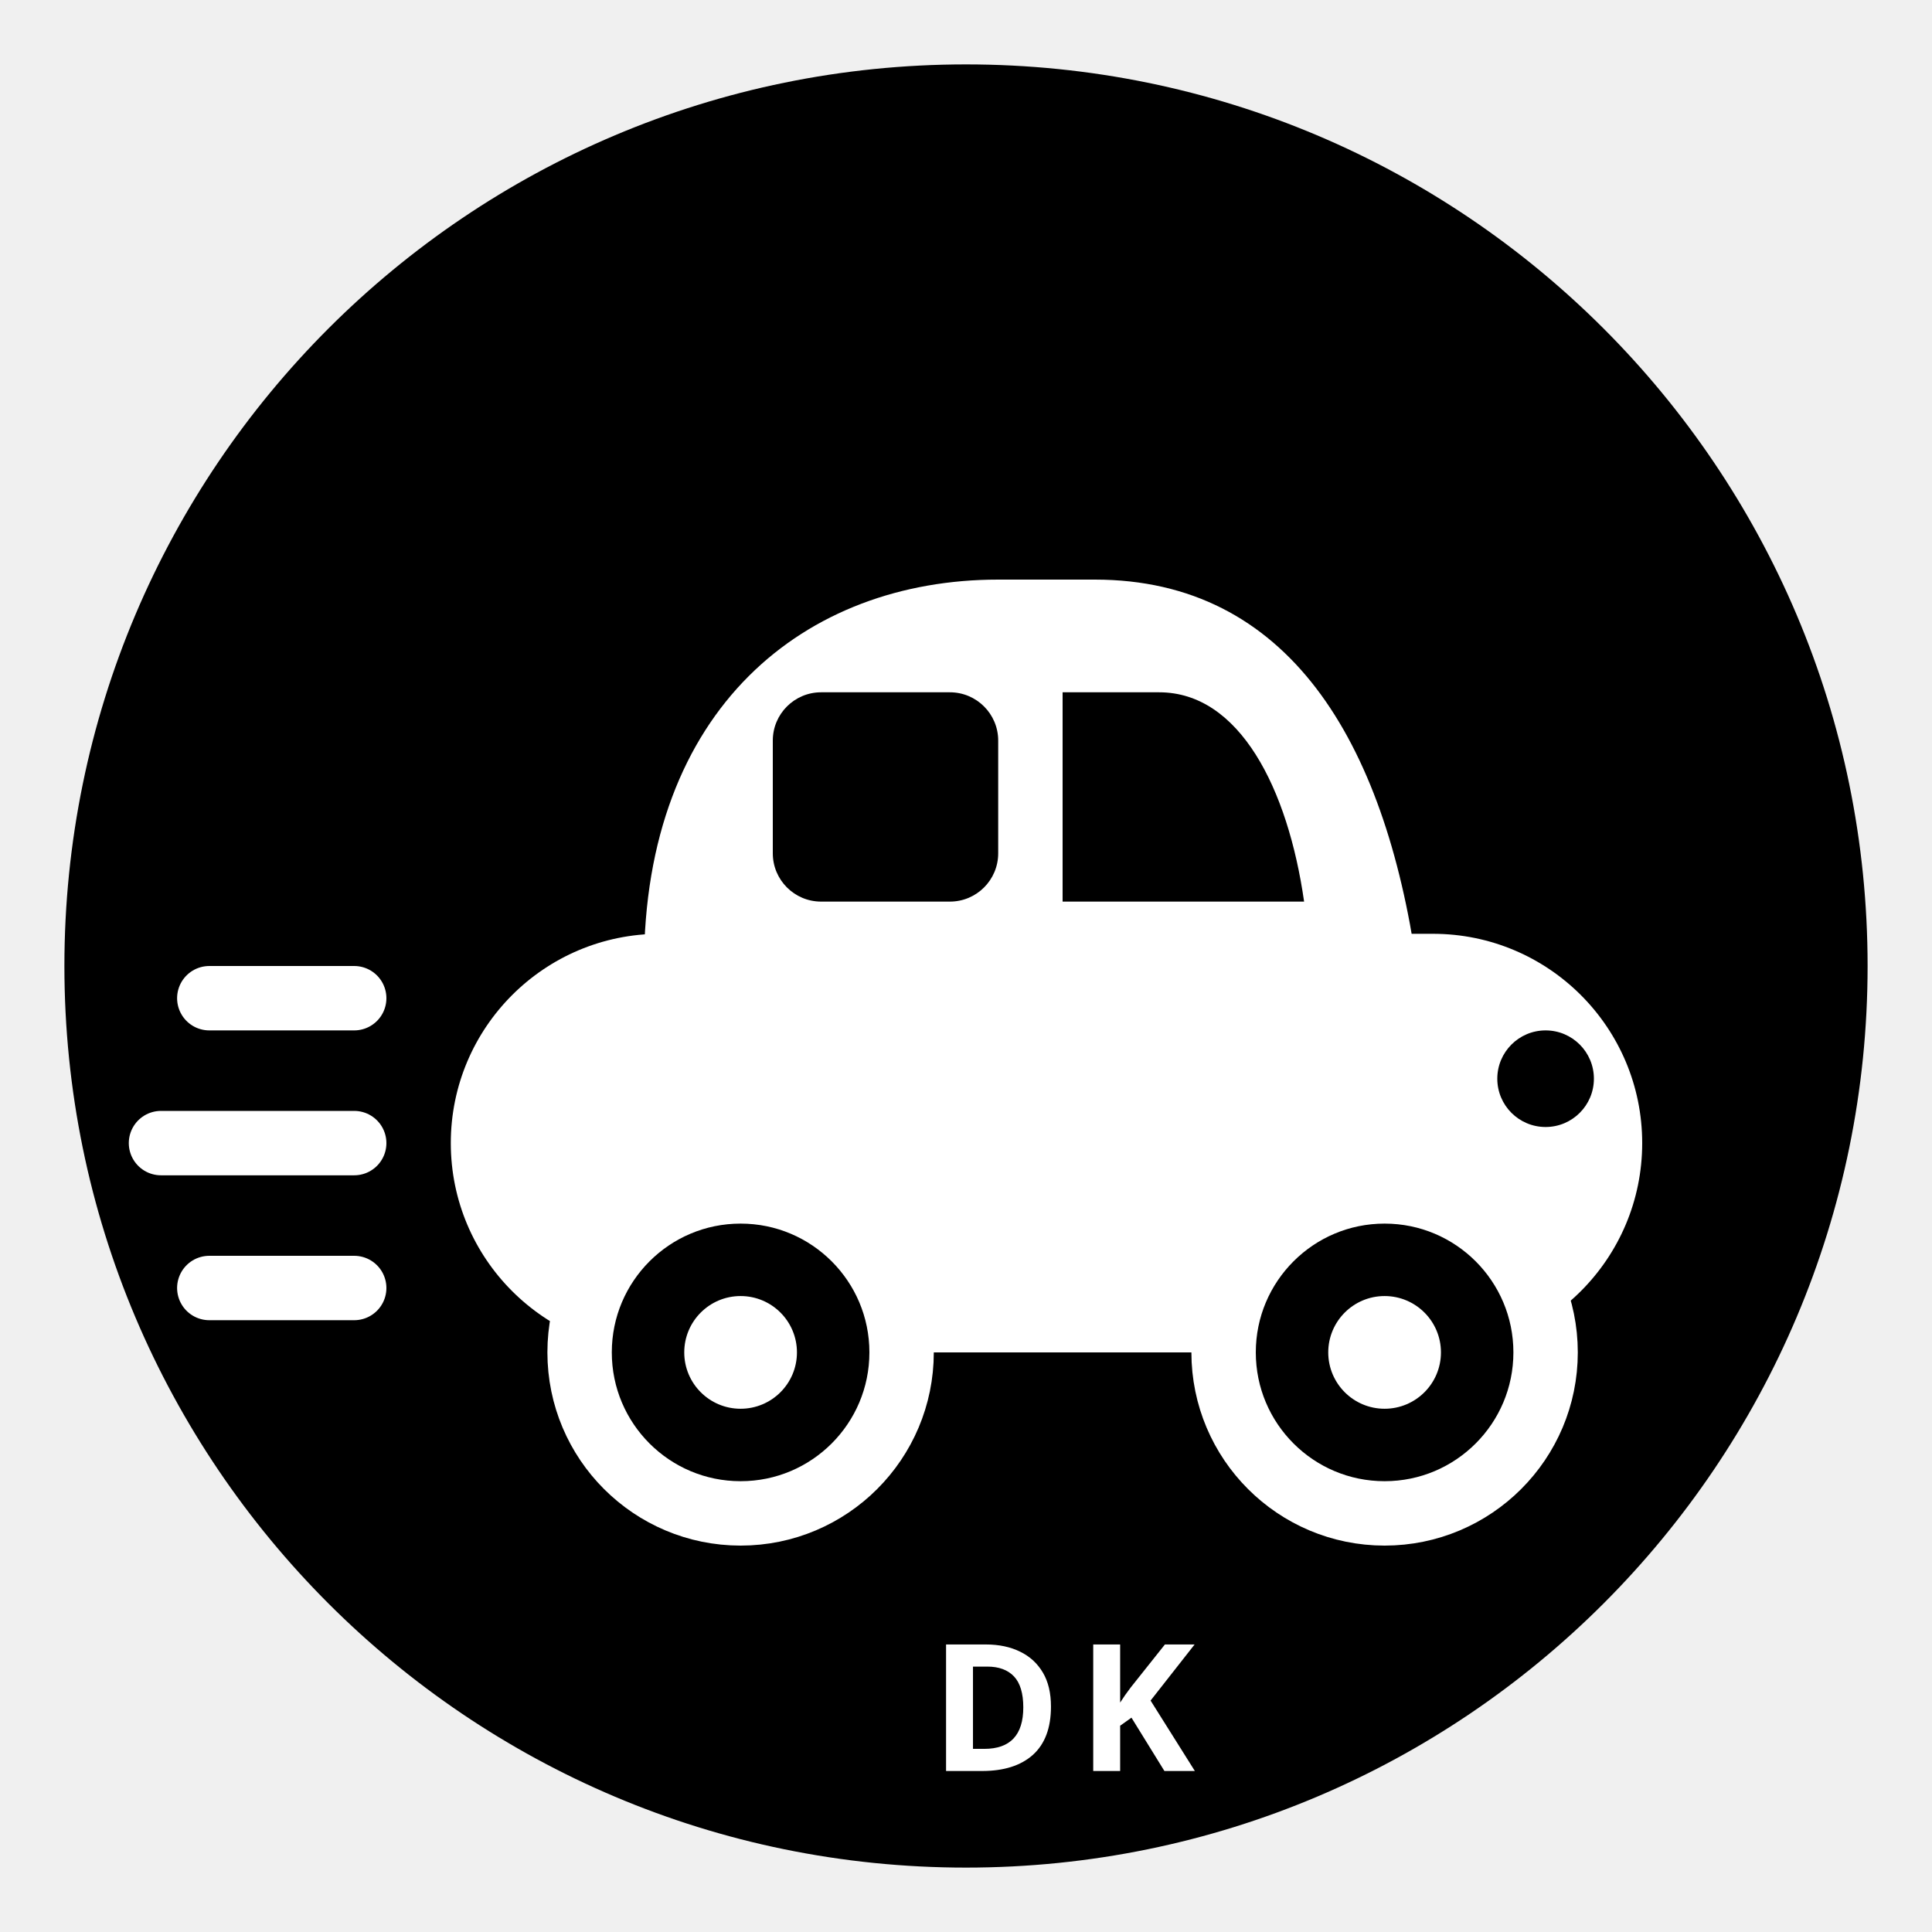
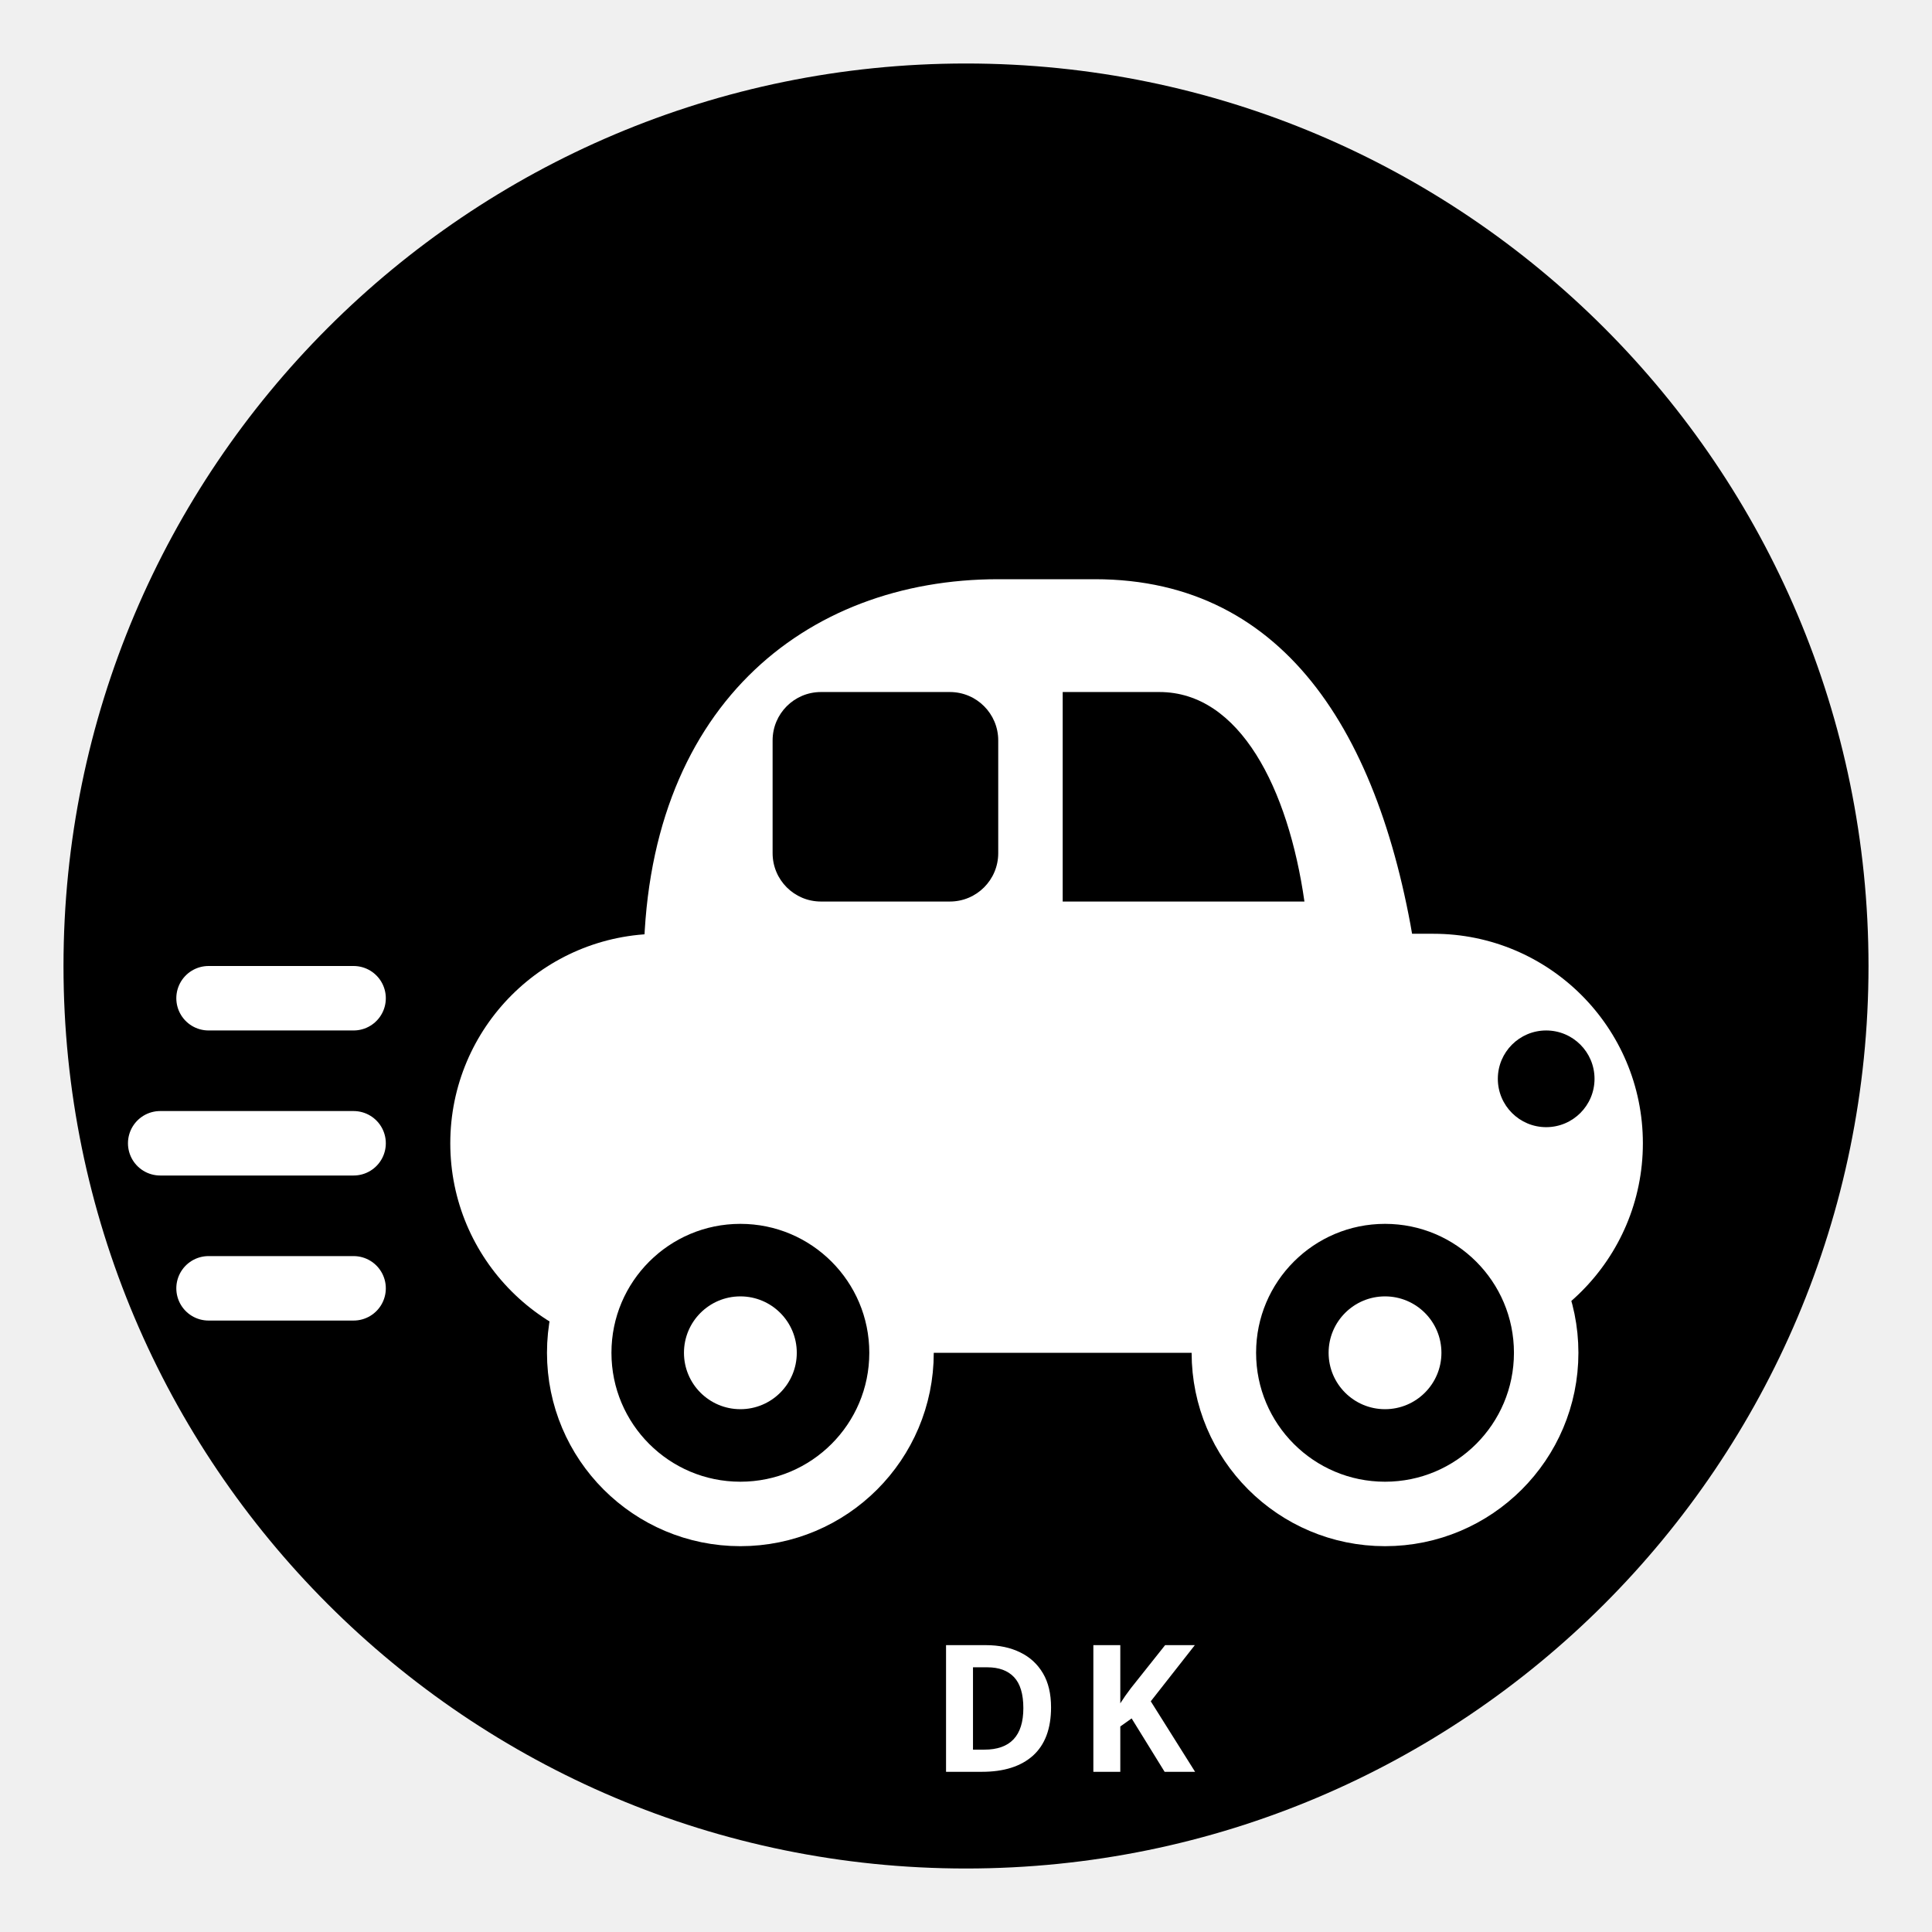
<svg xmlns="http://www.w3.org/2000/svg" viewBox="0 0 120 120">
-   <circle cx="60" cy="60" r="56" fill="#000000" />
-   <path d="M40,60 C40,44 50,36 62,36 L68,36 C80,36 86,46 88,60 Z" fill="#FFFFFF" />
-   <rect x="28" y="58" width="74" height="26" rx="13" fill="#FFFFFF" />
-   <rect x="48" y="43" width="14" height="13" rx="3" fill="#000000" />
-   <path d="M66,43 L72,43 C77,43 80,49 81,56 L66,56 Z" fill="#000000" />
-   <circle cx="96" cy="67" r="3" fill="#000000" />
-   <circle cx="46" cy="84" r="10" fill="#000000" stroke="#FFFFFF" stroke-width="4" />
-   <circle cx="46" cy="84" r="3.5" fill="#FFFFFF" />
-   <circle cx="86" cy="84" r="10" fill="#000000" stroke="#FFFFFF" stroke-width="4" />
-   <circle cx="86" cy="84" r="3.5" fill="#FFFFFF" />
-   <line x1="13" y1="62" x2="22" y2="62" stroke="#FFFFFF" stroke-width="4" stroke-linecap="round" />
-   <line x1="10" y1="71" x2="22" y2="71" stroke="#FFFFFF" stroke-width="4" stroke-linecap="round" />
-   <line x1="13" y1="80" x2="22" y2="80" stroke="#FFFFFF" stroke-width="4" stroke-linecap="round" />
-   <text x="66" y="110" text-anchor="middle" font-family="IBM Plex Mono" font-weight="700" font-size="11" letter-spacing="1" fill="#FFFFFF">DK</text>
+   <g transform="translate(60 60) scale(1.001) translate(-60.0 -60.0)">
+     <circle cx="60" cy="60" r="56" fill="#000000" />
+     <path d="M40,60 C40,44 50,36 62,36 L68,36 C80,36 86,46 88,60 Z" fill="#FFFFFF" />
+     <rect x="28" y="58" width="74" height="26" rx="13" fill="#FFFFFF" />
+     <rect x="48" y="43" width="14" height="13" rx="3" fill="#000000" />
+     <path d="M66,43 L72,43 C77,43 80,49 81,56 L66,56 Z" fill="#000000" />
+     <circle cx="96" cy="67" r="3" fill="#000000" />
+     <circle cx="46" cy="84" r="10" fill="#000000" stroke="#FFFFFF" stroke-width="4" />
+     <circle cx="46" cy="84" r="3.5" fill="#FFFFFF" />
+     <circle cx="86" cy="84" r="10" fill="#000000" stroke="#FFFFFF" stroke-width="4" />
+     <circle cx="86" cy="84" r="3.5" fill="#FFFFFF" />
+     <line x1="13" y1="62" x2="22" y2="62" stroke="#FFFFFF" stroke-width="4" stroke-linecap="round" />
+     <line x1="10" y1="71" x2="22" y2="71" stroke="#FFFFFF" stroke-width="4" stroke-linecap="round" />
+     <line x1="13" y1="80" x2="22" y2="80" stroke="#FFFFFF" stroke-width="4" stroke-linecap="round" />
+     <text x="66" y="110" text-anchor="middle" font-family="IBM Plex Mono" font-weight="700" font-size="11" letter-spacing="1" fill="#FFFFFF">DK</text>
+   </g>
</svg>
